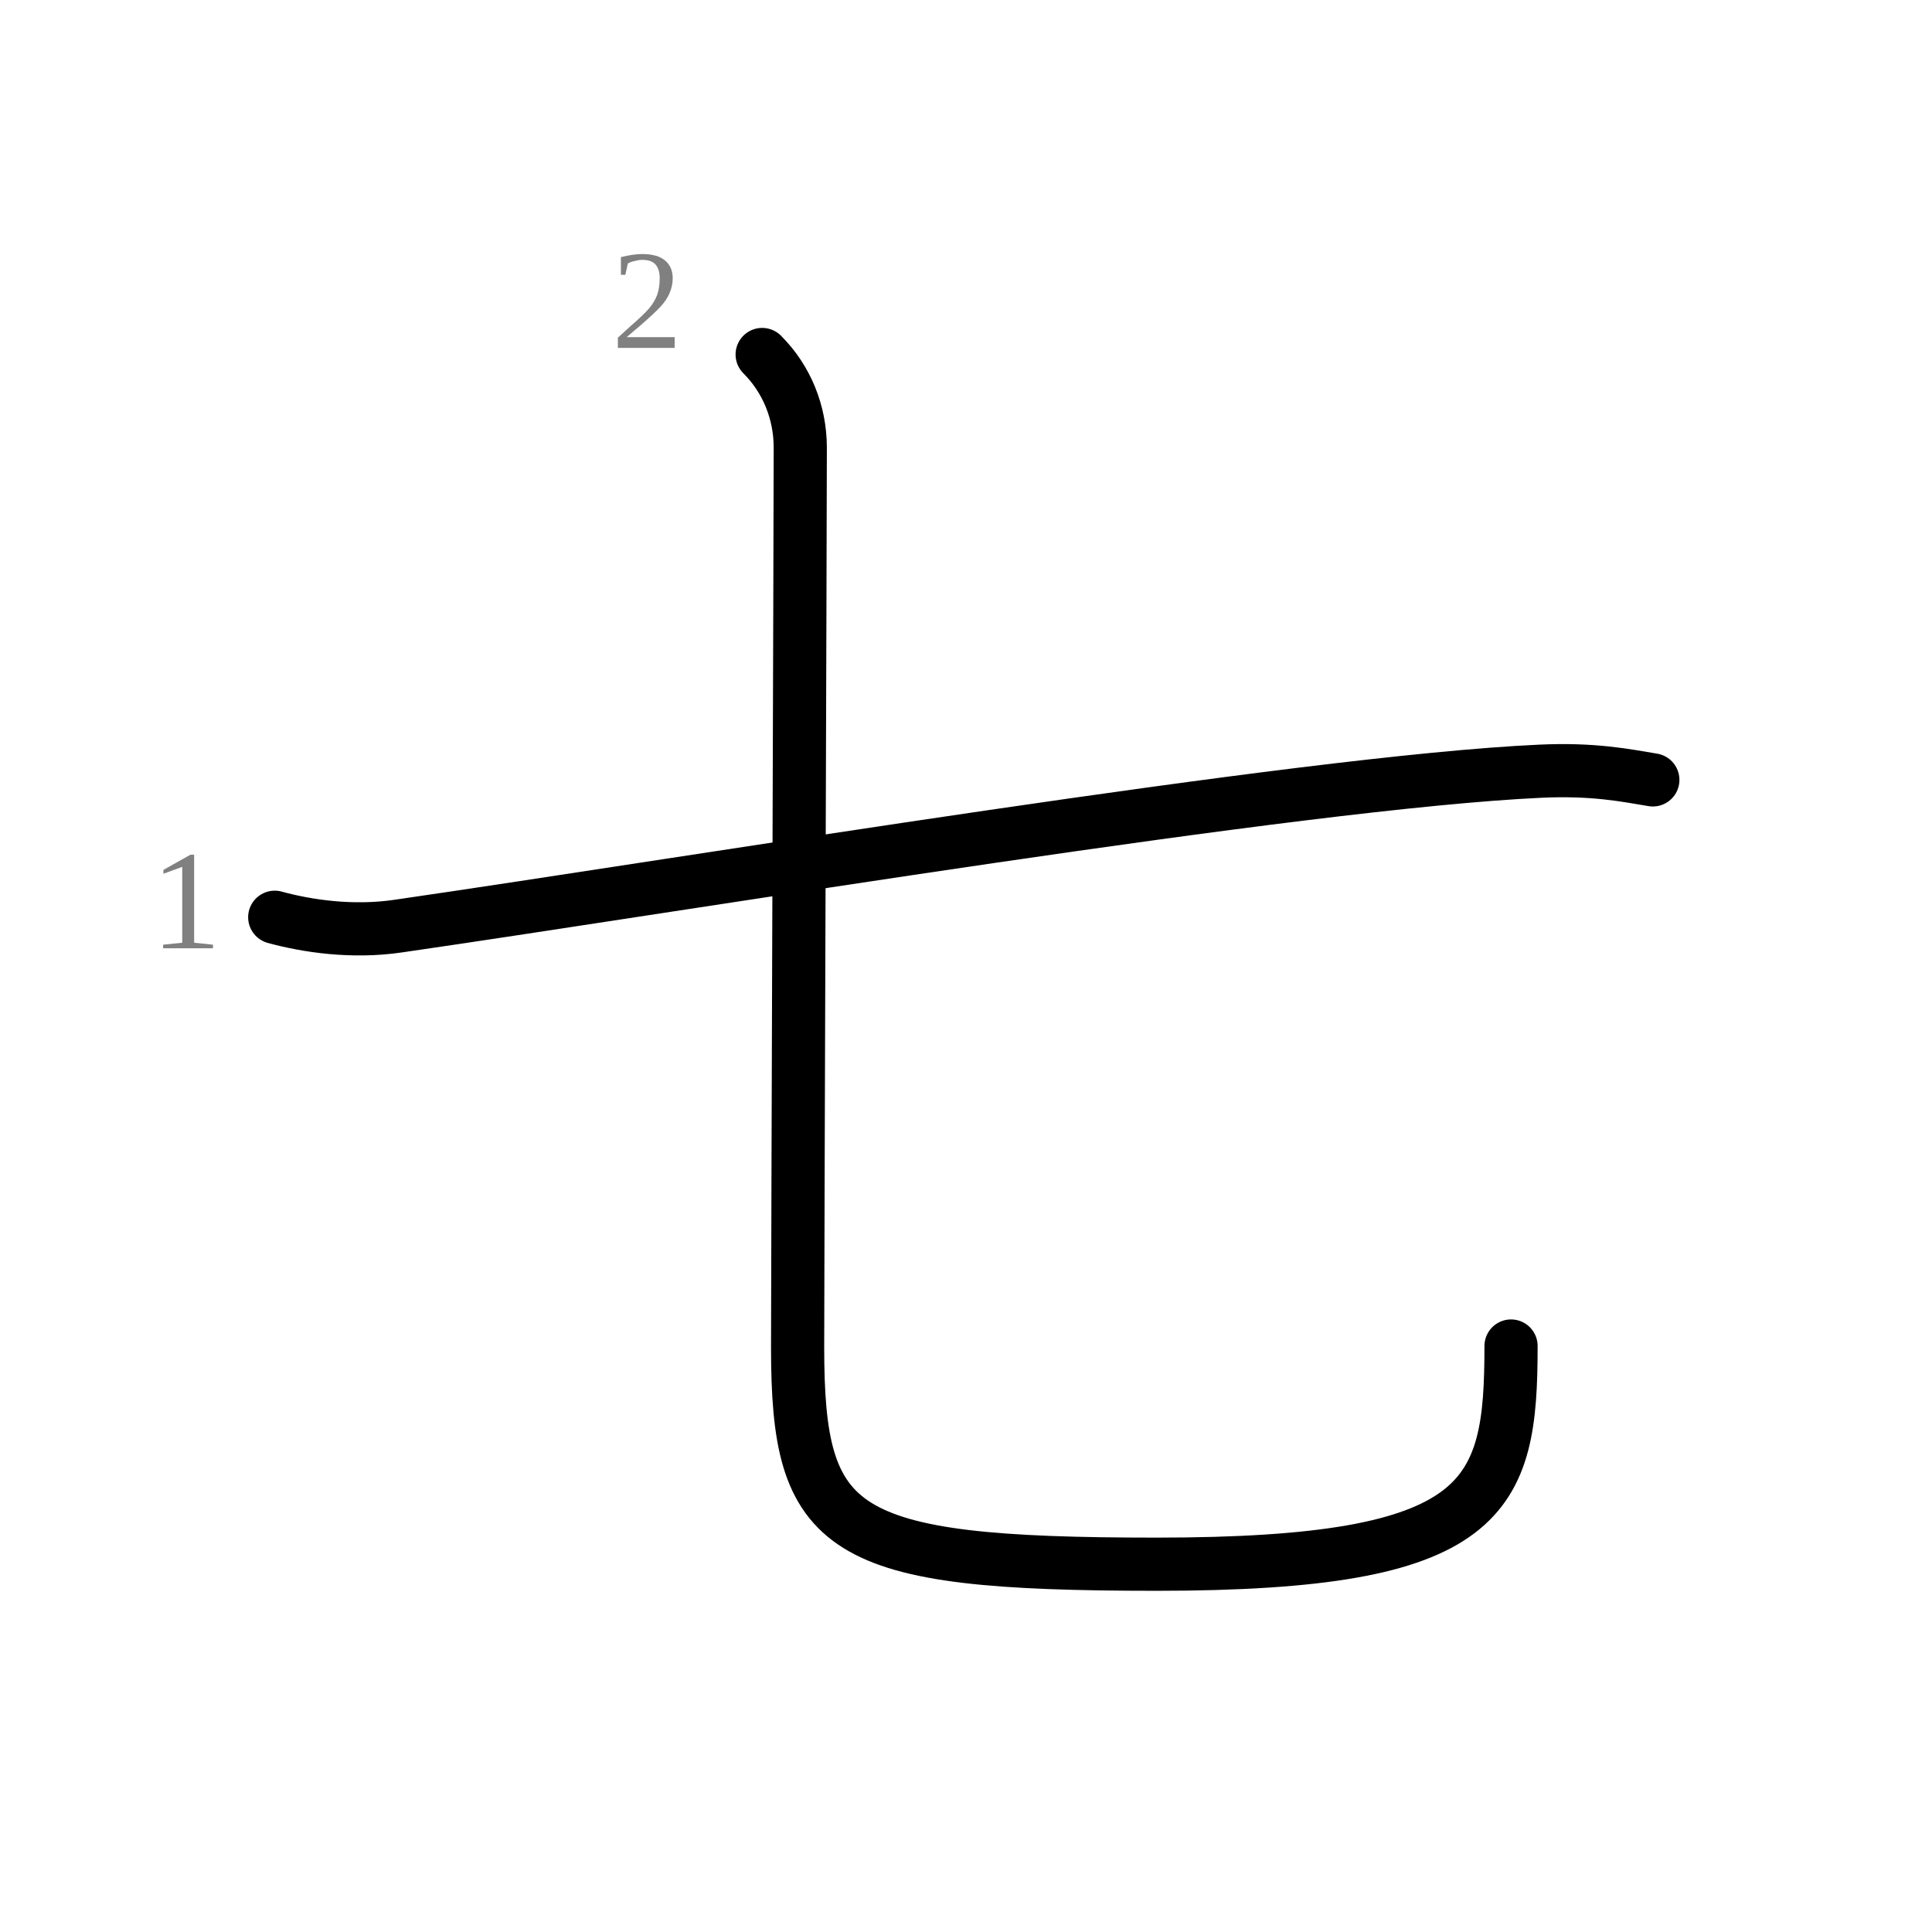
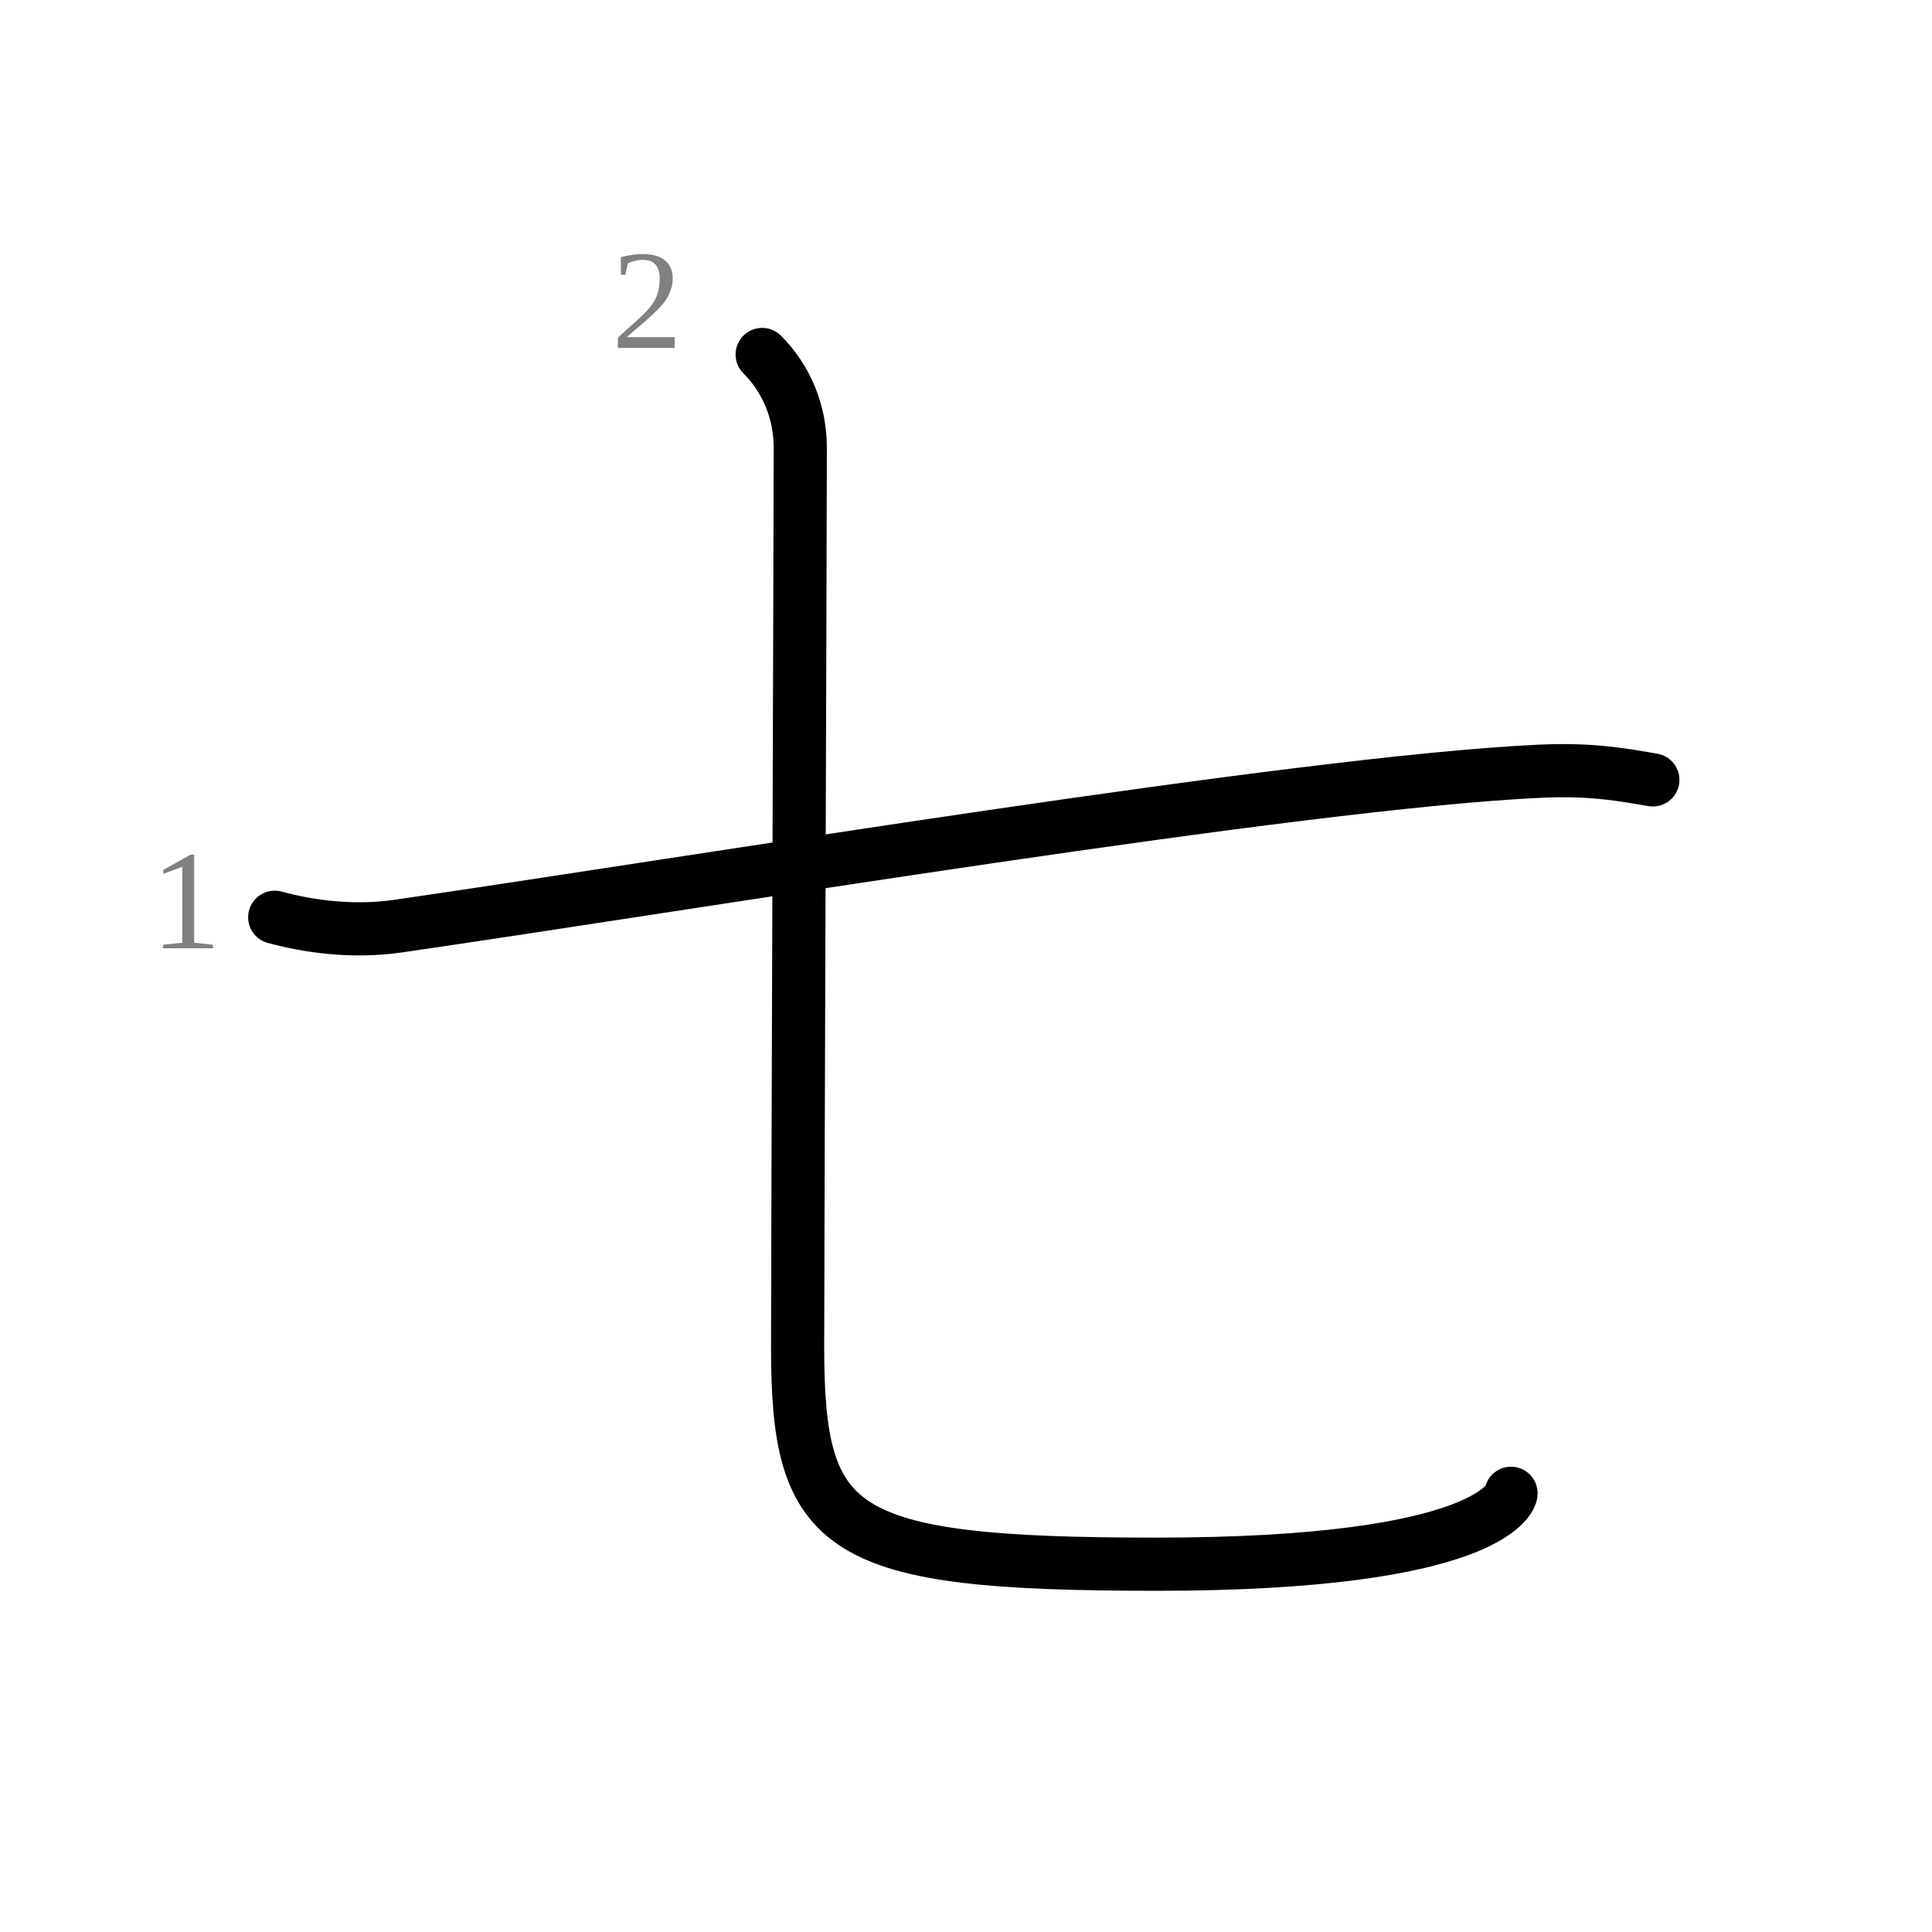
<svg xmlns="http://www.w3.org/2000/svg" xmlns:ns1="http://kanjivg.tagaini.net" width="109" height="109" viewBox="0 0 109 109">
  <g id="kvg:StrokePaths_04e03" style="fill:none;stroke:#000000;stroke-width:3;stroke-linecap:round;stroke-linejoin:round;">
    <g id="kvg:04e03" ns1:element="七">
      <g id="kvg:04e03-g1" ns1:element="一" ns1:radical="tradit">
        <path id="kvg:04e03-s1" ns1:type="㇐" d="M15.5,51.75c1.82,0.5,4.38,0.88,6.96,0.5c16.91-2.45,50.92-8.12,64.44-8.74c3.02-0.14,4.84,0.24,6.35,0.49" />
      </g>
      <g id="kvg:04e03-g2" ns1:element="乙" ns1:variant="true" ns1:radical="nelson">
-         <path id="kvg:04e03-s2" ns1:type="㇟" d="M43,20c1.38,1.38,2.15,3.25,2.15,5.26C45.15,29.5,45,71.84,45,76c0,10.5,2.25,12.25,20.25,12.25c18.75,0,20-3.75,20-12.31" />
+         <path id="kvg:04e03-s2" ns1:type="㇄" d="M43,20c1.38,1.38,2.15,3.25,2.15,5.26C45.15,29.5,45,71.84,45,76c0,10.5,2.25,12.25,20.25,12.25c18.75,0,20-3.75,20-4" />
      </g>
    </g>
  </g>
  <g id="kvg:StrokeNumbers_04e03" style="font-size:8;fill:#808080">
    <text transform="matrix(1 0 0 1 8.50 53.50)">1</text>
    <text transform="matrix(1 0 0 1 34.50 19.63)">2</text>
  </g>
</svg>
